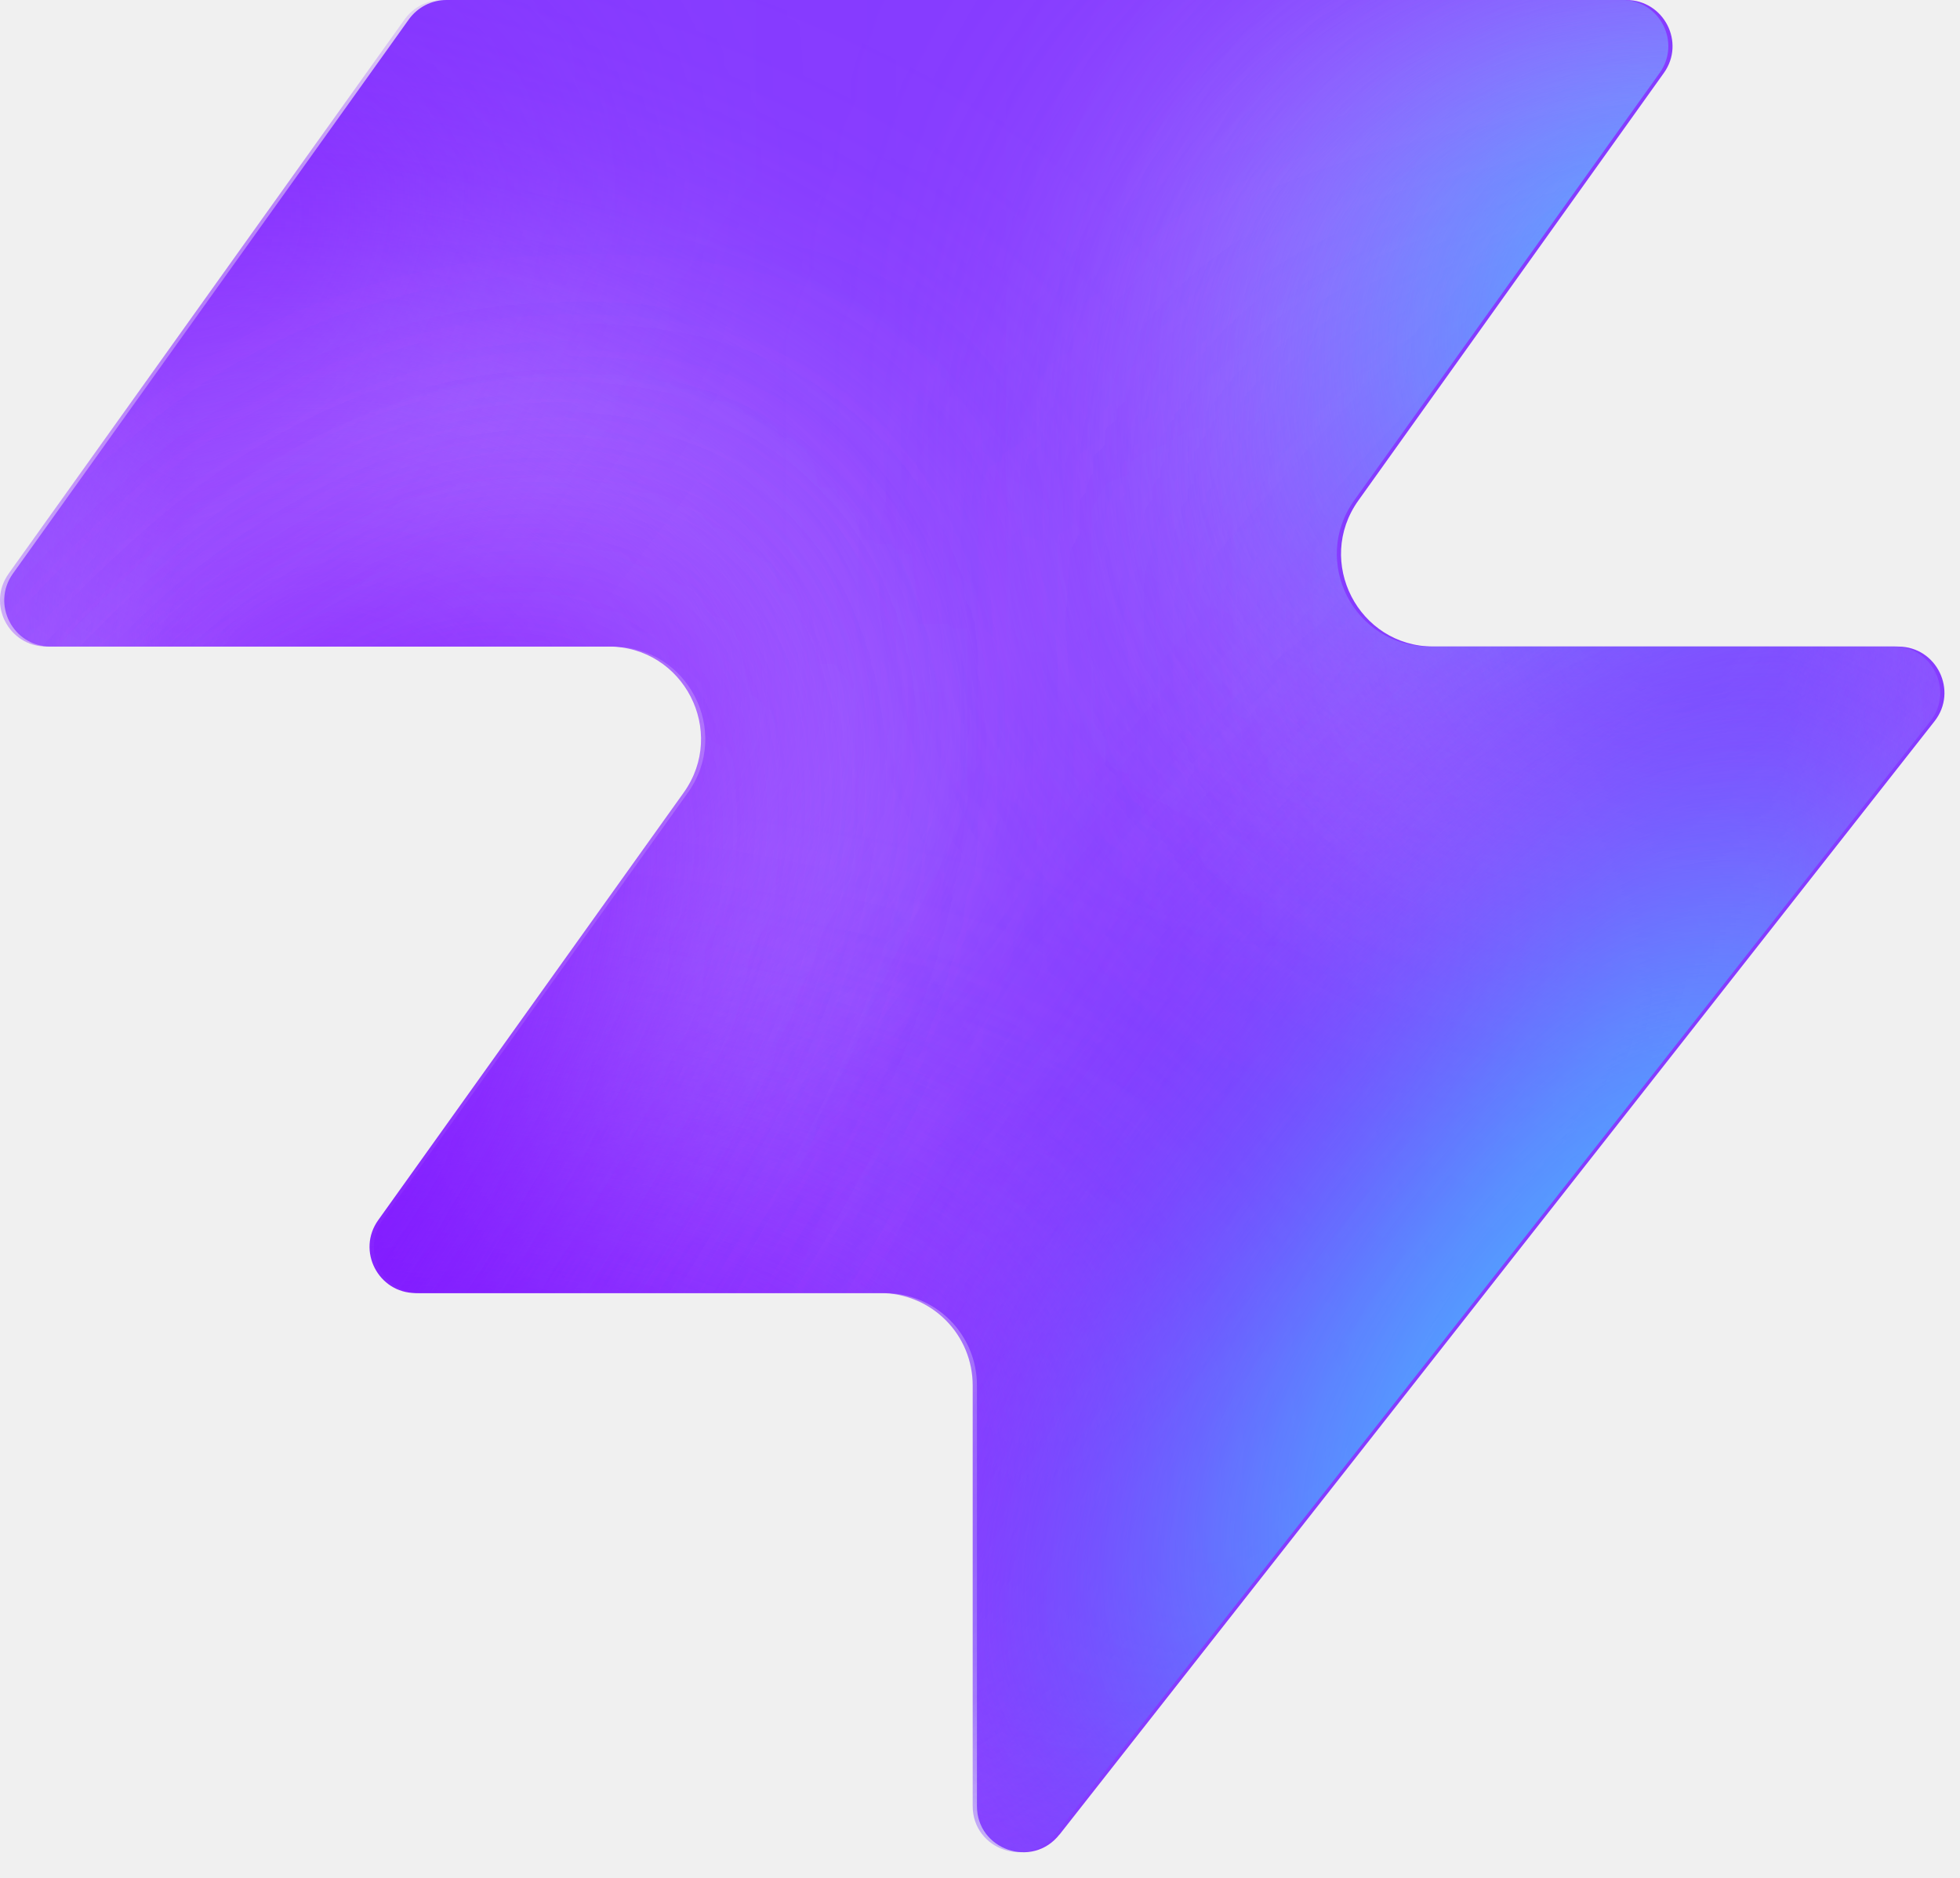
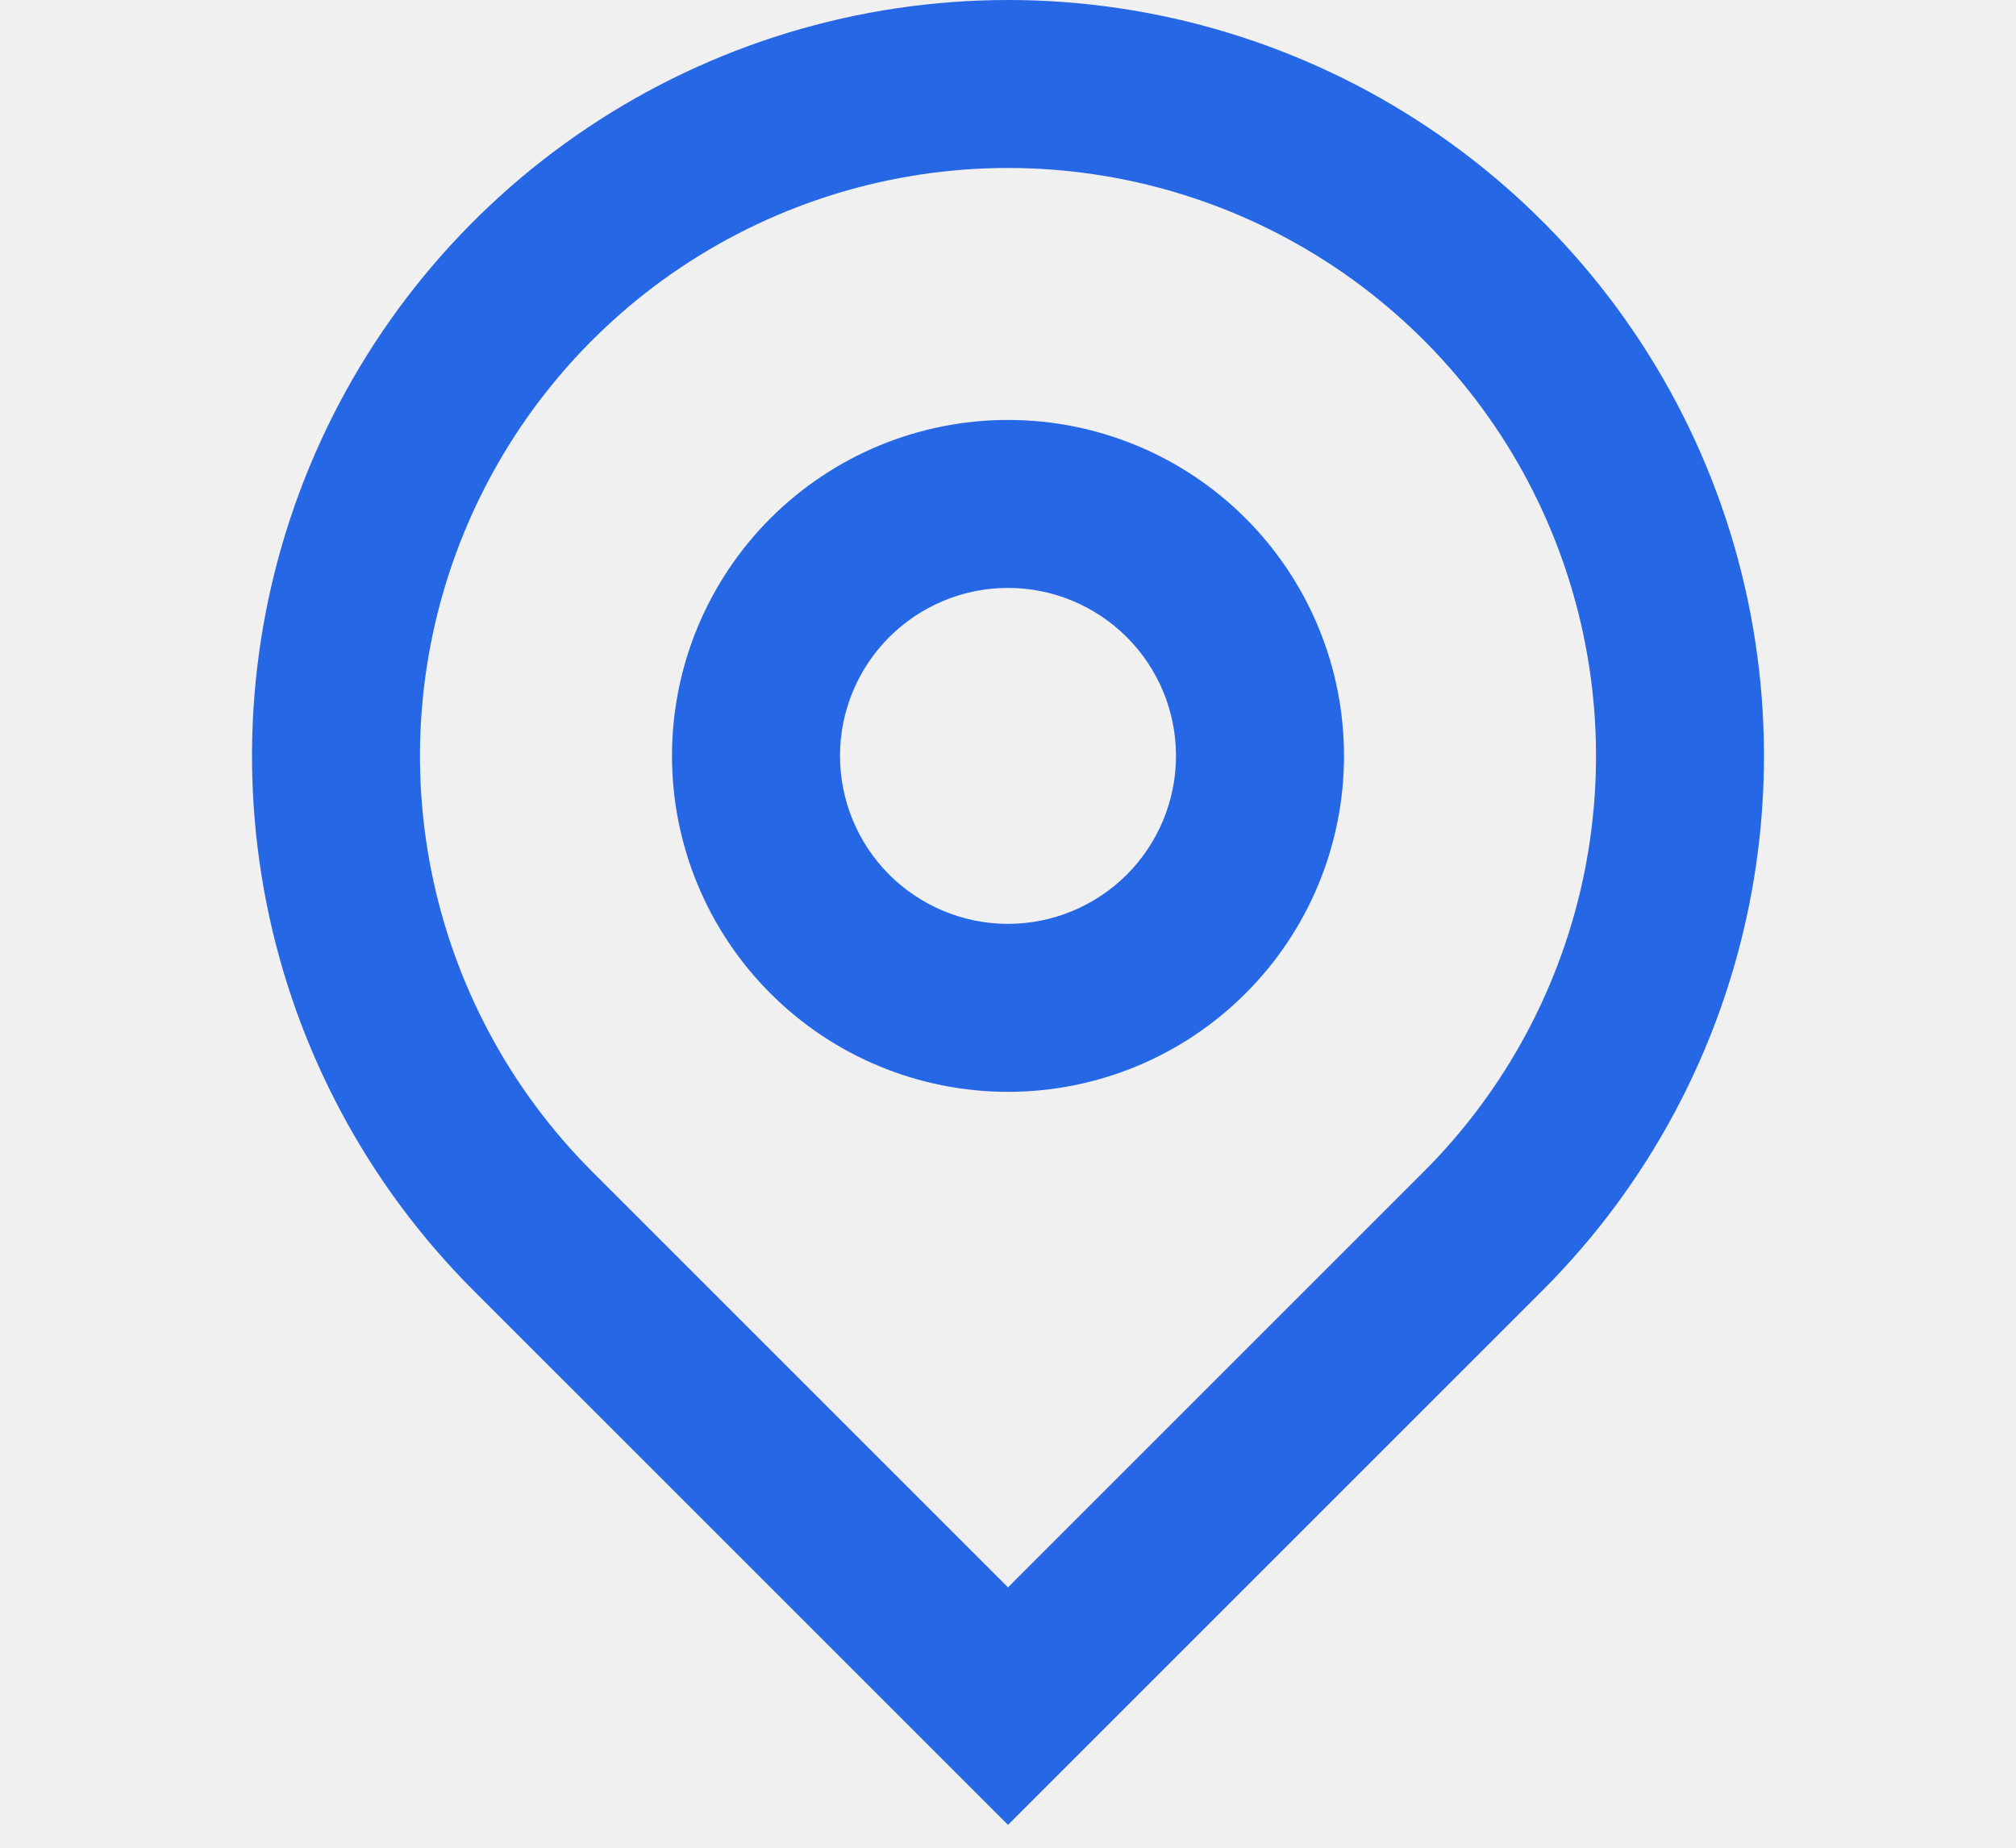
- <svg xmlns="http://www.w3.org/2000/svg" width="48" height="46" fill="none" viewBox="0 0 48 46">
-   <path fill="#863bff" d="M25.946 44.938c-.664.845-2.021.375-2.021-.698V33.937a2.26 2.26 0 0 0-2.262-2.262H10.287c-.92 0-1.456-1.04-.92-1.788l7.48-10.471c1.07-1.497 0-3.578-1.842-3.578H1.237c-.92 0-1.456-1.04-.92-1.788L10.013.474c.214-.297.556-.474.92-.474h28.894c.92 0 1.456 1.04.92 1.788l-7.48 10.471c-1.07 1.498 0 3.579 1.842 3.579h11.377c.943 0 1.473 1.088.89 1.83L25.947 44.94z" style="fill:#863bff;fill:color(display-p3 .525 .23 1);fill-opacity:1" />
-   <mask id="a" width="48" height="46" x="0" y="0" maskUnits="userSpaceOnUse" style="mask-type:alpha">
-     <path fill="#000" d="M25.842 44.938c-.664.844-2.021.375-2.021-.698V33.937a2.26 2.26 0 0 0-2.262-2.262H10.183c-.92 0-1.456-1.04-.92-1.788l7.48-10.471c1.07-1.498 0-3.579-1.842-3.579H1.133c-.92 0-1.456-1.04-.92-1.787L9.91.473c.214-.297.556-.474.92-.474h28.894c.92 0 1.456 1.04.92 1.788l-7.48 10.471c-1.07 1.498 0 3.578 1.842 3.578h11.377c.943 0 1.473 1.088.89 1.832L25.843 44.94z" style="fill:#000;fill-opacity:1" />
-   </mask>
-   <g mask="url(#a)">
-     <g filter="url(#b)">
-       <ellipse cx="5.508" cy="14.704" fill="#ede6ff" rx="5.508" ry="14.704" style="fill:#ede6ff;fill:color(display-p3 .927 .903 1);fill-opacity:1" transform="matrix(.00324 1 1 -.00324 -4.47 31.516)" />
-     </g>
-     <g filter="url(#c)">
-       <ellipse cx="10.399" cy="29.851" fill="#ede6ff" rx="10.399" ry="29.851" style="fill:#ede6ff;fill:color(display-p3 .927 .903 1);fill-opacity:1" transform="matrix(.00324 1 1 -.00324 -39.328 7.883)" />
-     </g>
-     <g filter="url(#d)">
-       <ellipse cx="5.508" cy="30.487" fill="#7e14ff" rx="5.508" ry="30.487" style="fill:#7e14ff;fill:color(display-p3 .492 .077 1);fill-opacity:1" transform="rotate(89.814 -25.913 -14.639)scale(1 -1)" />
-     </g>
-     <g filter="url(#e)">
-       <ellipse cx="5.508" cy="30.599" fill="#7e14ff" rx="5.508" ry="30.599" style="fill:#7e14ff;fill:color(display-p3 .492 .077 1);fill-opacity:1" transform="rotate(89.814 -32.644 -3.334)scale(1 -1)" />
-     </g>
-     <g filter="url(#f)">
-       <ellipse cx="5.508" cy="30.599" fill="#7e14ff" rx="5.508" ry="30.599" style="fill:#7e14ff;fill:color(display-p3 .492 .077 1);fill-opacity:1" transform="matrix(.00324 1 1 -.00324 -34.34 30.47)" />
-     </g>
-     <g filter="url(#g)">
-       <ellipse cx="14.072" cy="22.078" fill="#ede6ff" rx="14.072" ry="22.078" style="fill:#ede6ff;fill:color(display-p3 .927 .903 1);fill-opacity:1" transform="rotate(93.35 24.506 48.493)scale(-1 1)" />
-     </g>
-     <g filter="url(#h)">
-       <ellipse cx="3.47" cy="21.501" fill="#7e14ff" rx="3.47" ry="21.501" style="fill:#7e14ff;fill:color(display-p3 .492 .077 1);fill-opacity:1" transform="rotate(89.009 28.708 47.59)scale(-1 1)" />
-     </g>
-     <g filter="url(#i)">
-       <ellipse cx="3.47" cy="21.501" fill="#7e14ff" rx="3.47" ry="21.501" style="fill:#7e14ff;fill:color(display-p3 .492 .077 1);fill-opacity:1" transform="rotate(89.009 28.708 47.59)scale(-1 1)" />
-     </g>
-     <g filter="url(#j)">
-       <ellipse cx=".387" cy="8.972" fill="#7e14ff" rx="4.407" ry="29.108" style="fill:#7e14ff;fill:color(display-p3 .492 .077 1);fill-opacity:1" transform="rotate(39.51 .387 8.972)" />
-     </g>
-     <g filter="url(#k)">
-       <ellipse cx="47.523" cy="-6.092" fill="#7e14ff" rx="4.407" ry="29.108" style="fill:#7e14ff;fill:color(display-p3 .492 .077 1);fill-opacity:1" transform="rotate(37.892 47.523 -6.092)" />
-     </g>
-     <g filter="url(#l)">
-       <ellipse cx="41.412" cy="6.333" fill="#47bfff" rx="5.971" ry="9.665" style="fill:#47bfff;fill:color(display-p3 .28 .748 1);fill-opacity:1" transform="rotate(37.892 41.412 6.333)" />
-     </g>
-     <g filter="url(#m)">
-       <ellipse cx="-1.879" cy="38.332" fill="#7e14ff" rx="4.407" ry="29.108" style="fill:#7e14ff;fill:color(display-p3 .492 .077 1);fill-opacity:1" transform="rotate(37.892 -1.88 38.332)" />
-     </g>
-     <g filter="url(#n)">
-       <ellipse cx="-1.879" cy="38.332" fill="#7e14ff" rx="4.407" ry="29.108" style="fill:#7e14ff;fill:color(display-p3 .492 .077 1);fill-opacity:1" transform="rotate(37.892 -1.88 38.332)" />
-     </g>
-     <g filter="url(#o)">
-       <ellipse cx="35.651" cy="29.907" fill="#7e14ff" rx="4.407" ry="29.108" style="fill:#7e14ff;fill:color(display-p3 .492 .077 1);fill-opacity:1" transform="rotate(37.892 35.651 29.907)" />
-     </g>
-     <g filter="url(#p)">
-       <ellipse cx="38.418" cy="32.4" fill="#47bfff" rx="5.971" ry="15.297" style="fill:#47bfff;fill:color(display-p3 .28 .748 1);fill-opacity:1" transform="rotate(37.892 38.418 32.4)" />
-     </g>
+ <svg xmlns="http://www.w3.org/2000/svg" width="24" height="22" viewBox="0 0 24 22" fill="none">
+   <g clip-path="url(#clip0_286_2)">
+     <path d="M12 18.9L16.95 13.95C17.929 12.971 18.596 11.724 18.866 10.366C19.136 9.008 18.997 7.601 18.467 6.321C17.937 5.042 17.04 3.949 15.889 3.18C14.738 2.411 13.384 2 12 2C10.616 2 9.262 2.411 8.111 3.18C6.96 3.949 6.063 5.042 5.533 6.321C5.003 7.601 4.864 9.008 5.134 10.366C5.404 11.724 6.071 12.971 7.05 13.95L12 18.9ZM12 21.728L5.636 15.364C4.377 14.105 3.52 12.502 3.173 10.756C2.826 9.01 3.004 7.2 3.685 5.556C4.366 3.911 5.52 2.506 7 1.517C8.48 0.528 10.22 0 12 0C13.78 0 15.52 0.528 17 1.517C18.48 2.506 19.634 3.911 20.315 5.556C20.996 7.2 21.174 9.01 20.827 10.756C20.48 12.502 19.623 14.105 18.364 15.364L12 21.728ZM12 11C12.53 11 13.039 10.789 13.414 10.414C13.789 10.039 14 9.53 14 9C14 8.469 13.789 7.961 13.414 7.586C13.039 7.211 12.53 7 12 7C11.47 7 10.961 7.211 10.586 7.586C10.211 7.961 10 8.469 10 9C10 9.53 10.211 10.039 10.586 10.414C10.961 10.789 11.47 11 12 11ZM12 13C10.939 13 9.922 12.579 9.172 11.828C8.421 11.078 8 10.061 8 9C8 7.939 8.421 6.922 9.172 6.171C9.922 5.421 10.939 5 12 5C13.061 5 14.078 5.421 14.828 6.171C15.579 6.922 16 7.939 16 9C16 10.061 15.579 11.078 14.828 11.828C14.078 12.579 13.061 13 12 13Z" fill="#2567E5" />
  </g>
  <defs>
-     <filter id="b" width="60.045" height="41.654" x="-19.77" y="16.149" color-interpolation-filters="sRGB" filterUnits="userSpaceOnUse">
-       <feFlood flood-opacity="0" result="BackgroundImageFix" />
-       <feBlend in="SourceGraphic" in2="BackgroundImageFix" result="shape" />
-       <feGaussianBlur result="effect1_foregroundBlur_2002_17158" stdDeviation="7.659" />
-     </filter>
-     <filter id="c" width="90.34" height="51.437" x="-54.613" y="-7.533" color-interpolation-filters="sRGB" filterUnits="userSpaceOnUse">
-       <feFlood flood-opacity="0" result="BackgroundImageFix" />
-       <feBlend in="SourceGraphic" in2="BackgroundImageFix" result="shape" />
-       <feGaussianBlur result="effect1_foregroundBlur_2002_17158" stdDeviation="7.659" />
-     </filter>
-     <filter id="d" width="79.355" height="29.4" x="-49.64" y="2.03" color-interpolation-filters="sRGB" filterUnits="userSpaceOnUse">
-       <feFlood flood-opacity="0" result="BackgroundImageFix" />
-       <feBlend in="SourceGraphic" in2="BackgroundImageFix" result="shape" />
-       <feGaussianBlur result="effect1_foregroundBlur_2002_17158" stdDeviation="4.596" />
-     </filter>
-     <filter id="e" width="79.579" height="29.4" x="-45.045" y="20.029" color-interpolation-filters="sRGB" filterUnits="userSpaceOnUse">
-       <feFlood flood-opacity="0" result="BackgroundImageFix" />
-       <feBlend in="SourceGraphic" in2="BackgroundImageFix" result="shape" />
-       <feGaussianBlur result="effect1_foregroundBlur_2002_17158" stdDeviation="4.596" />
-     </filter>
-     <filter id="f" width="79.579" height="29.4" x="-43.513" y="21.178" color-interpolation-filters="sRGB" filterUnits="userSpaceOnUse">
-       <feFlood flood-opacity="0" result="BackgroundImageFix" />
-       <feBlend in="SourceGraphic" in2="BackgroundImageFix" result="shape" />
-       <feGaussianBlur result="effect1_foregroundBlur_2002_17158" stdDeviation="4.596" />
-     </filter>
-     <filter id="g" width="74.749" height="58.852" x="15.756" y="-17.901" color-interpolation-filters="sRGB" filterUnits="userSpaceOnUse">
-       <feFlood flood-opacity="0" result="BackgroundImageFix" />
-       <feBlend in="SourceGraphic" in2="BackgroundImageFix" result="shape" />
-       <feGaussianBlur result="effect1_foregroundBlur_2002_17158" stdDeviation="7.659" />
-     </filter>
-     <filter id="h" width="61.377" height="25.362" x="23.548" y="2.284" color-interpolation-filters="sRGB" filterUnits="userSpaceOnUse">
-       <feFlood flood-opacity="0" result="BackgroundImageFix" />
-       <feBlend in="SourceGraphic" in2="BackgroundImageFix" result="shape" />
-       <feGaussianBlur result="effect1_foregroundBlur_2002_17158" stdDeviation="4.596" />
-     </filter>
-     <filter id="i" width="61.377" height="25.362" x="23.548" y="2.284" color-interpolation-filters="sRGB" filterUnits="userSpaceOnUse">
-       <feFlood flood-opacity="0" result="BackgroundImageFix" />
-       <feBlend in="SourceGraphic" in2="BackgroundImageFix" result="shape" />
-       <feGaussianBlur result="effect1_foregroundBlur_2002_17158" stdDeviation="4.596" />
-     </filter>
-     <filter id="j" width="56.045" height="63.649" x="-27.636" y="-22.853" color-interpolation-filters="sRGB" filterUnits="userSpaceOnUse">
-       <feFlood flood-opacity="0" result="BackgroundImageFix" />
-       <feBlend in="SourceGraphic" in2="BackgroundImageFix" result="shape" />
-       <feGaussianBlur result="effect1_foregroundBlur_2002_17158" stdDeviation="4.596" />
-     </filter>
-     <filter id="k" width="54.814" height="64.646" x="20.116" y="-38.415" color-interpolation-filters="sRGB" filterUnits="userSpaceOnUse">
-       <feFlood flood-opacity="0" result="BackgroundImageFix" />
-       <feBlend in="SourceGraphic" in2="BackgroundImageFix" result="shape" />
-       <feGaussianBlur result="effect1_foregroundBlur_2002_17158" stdDeviation="4.596" />
-     </filter>
-     <filter id="l" width="33.541" height="35.313" x="24.641" y="-11.323" color-interpolation-filters="sRGB" filterUnits="userSpaceOnUse">
-       <feFlood flood-opacity="0" result="BackgroundImageFix" />
-       <feBlend in="SourceGraphic" in2="BackgroundImageFix" result="shape" />
-       <feGaussianBlur result="effect1_foregroundBlur_2002_17158" stdDeviation="4.596" />
-     </filter>
-     <filter id="m" width="54.814" height="64.646" x="-29.286" y="6.009" color-interpolation-filters="sRGB" filterUnits="userSpaceOnUse">
-       <feFlood flood-opacity="0" result="BackgroundImageFix" />
-       <feBlend in="SourceGraphic" in2="BackgroundImageFix" result="shape" />
-       <feGaussianBlur result="effect1_foregroundBlur_2002_17158" stdDeviation="4.596" />
-     </filter>
-     <filter id="n" width="54.814" height="64.646" x="-29.286" y="6.009" color-interpolation-filters="sRGB" filterUnits="userSpaceOnUse">
-       <feFlood flood-opacity="0" result="BackgroundImageFix" />
-       <feBlend in="SourceGraphic" in2="BackgroundImageFix" result="shape" />
-       <feGaussianBlur result="effect1_foregroundBlur_2002_17158" stdDeviation="4.596" />
-     </filter>
-     <filter id="o" width="54.814" height="64.646" x="8.244" y="-2.416" color-interpolation-filters="sRGB" filterUnits="userSpaceOnUse">
-       <feFlood flood-opacity="0" result="BackgroundImageFix" />
-       <feBlend in="SourceGraphic" in2="BackgroundImageFix" result="shape" />
-       <feGaussianBlur result="effect1_foregroundBlur_2002_17158" stdDeviation="4.596" />
-     </filter>
-     <filter id="p" width="39.409" height="43.623" x="18.713" y="10.588" color-interpolation-filters="sRGB" filterUnits="userSpaceOnUse">
-       <feFlood flood-opacity="0" result="BackgroundImageFix" />
-       <feBlend in="SourceGraphic" in2="BackgroundImageFix" result="shape" />
-       <feGaussianBlur result="effect1_foregroundBlur_2002_17158" stdDeviation="4.596" />
-     </filter>
+     <clipPath id="clip0_286_2">
+       <rect width="24" height="21.728" fill="white" />
+     </clipPath>
  </defs>
</svg>
